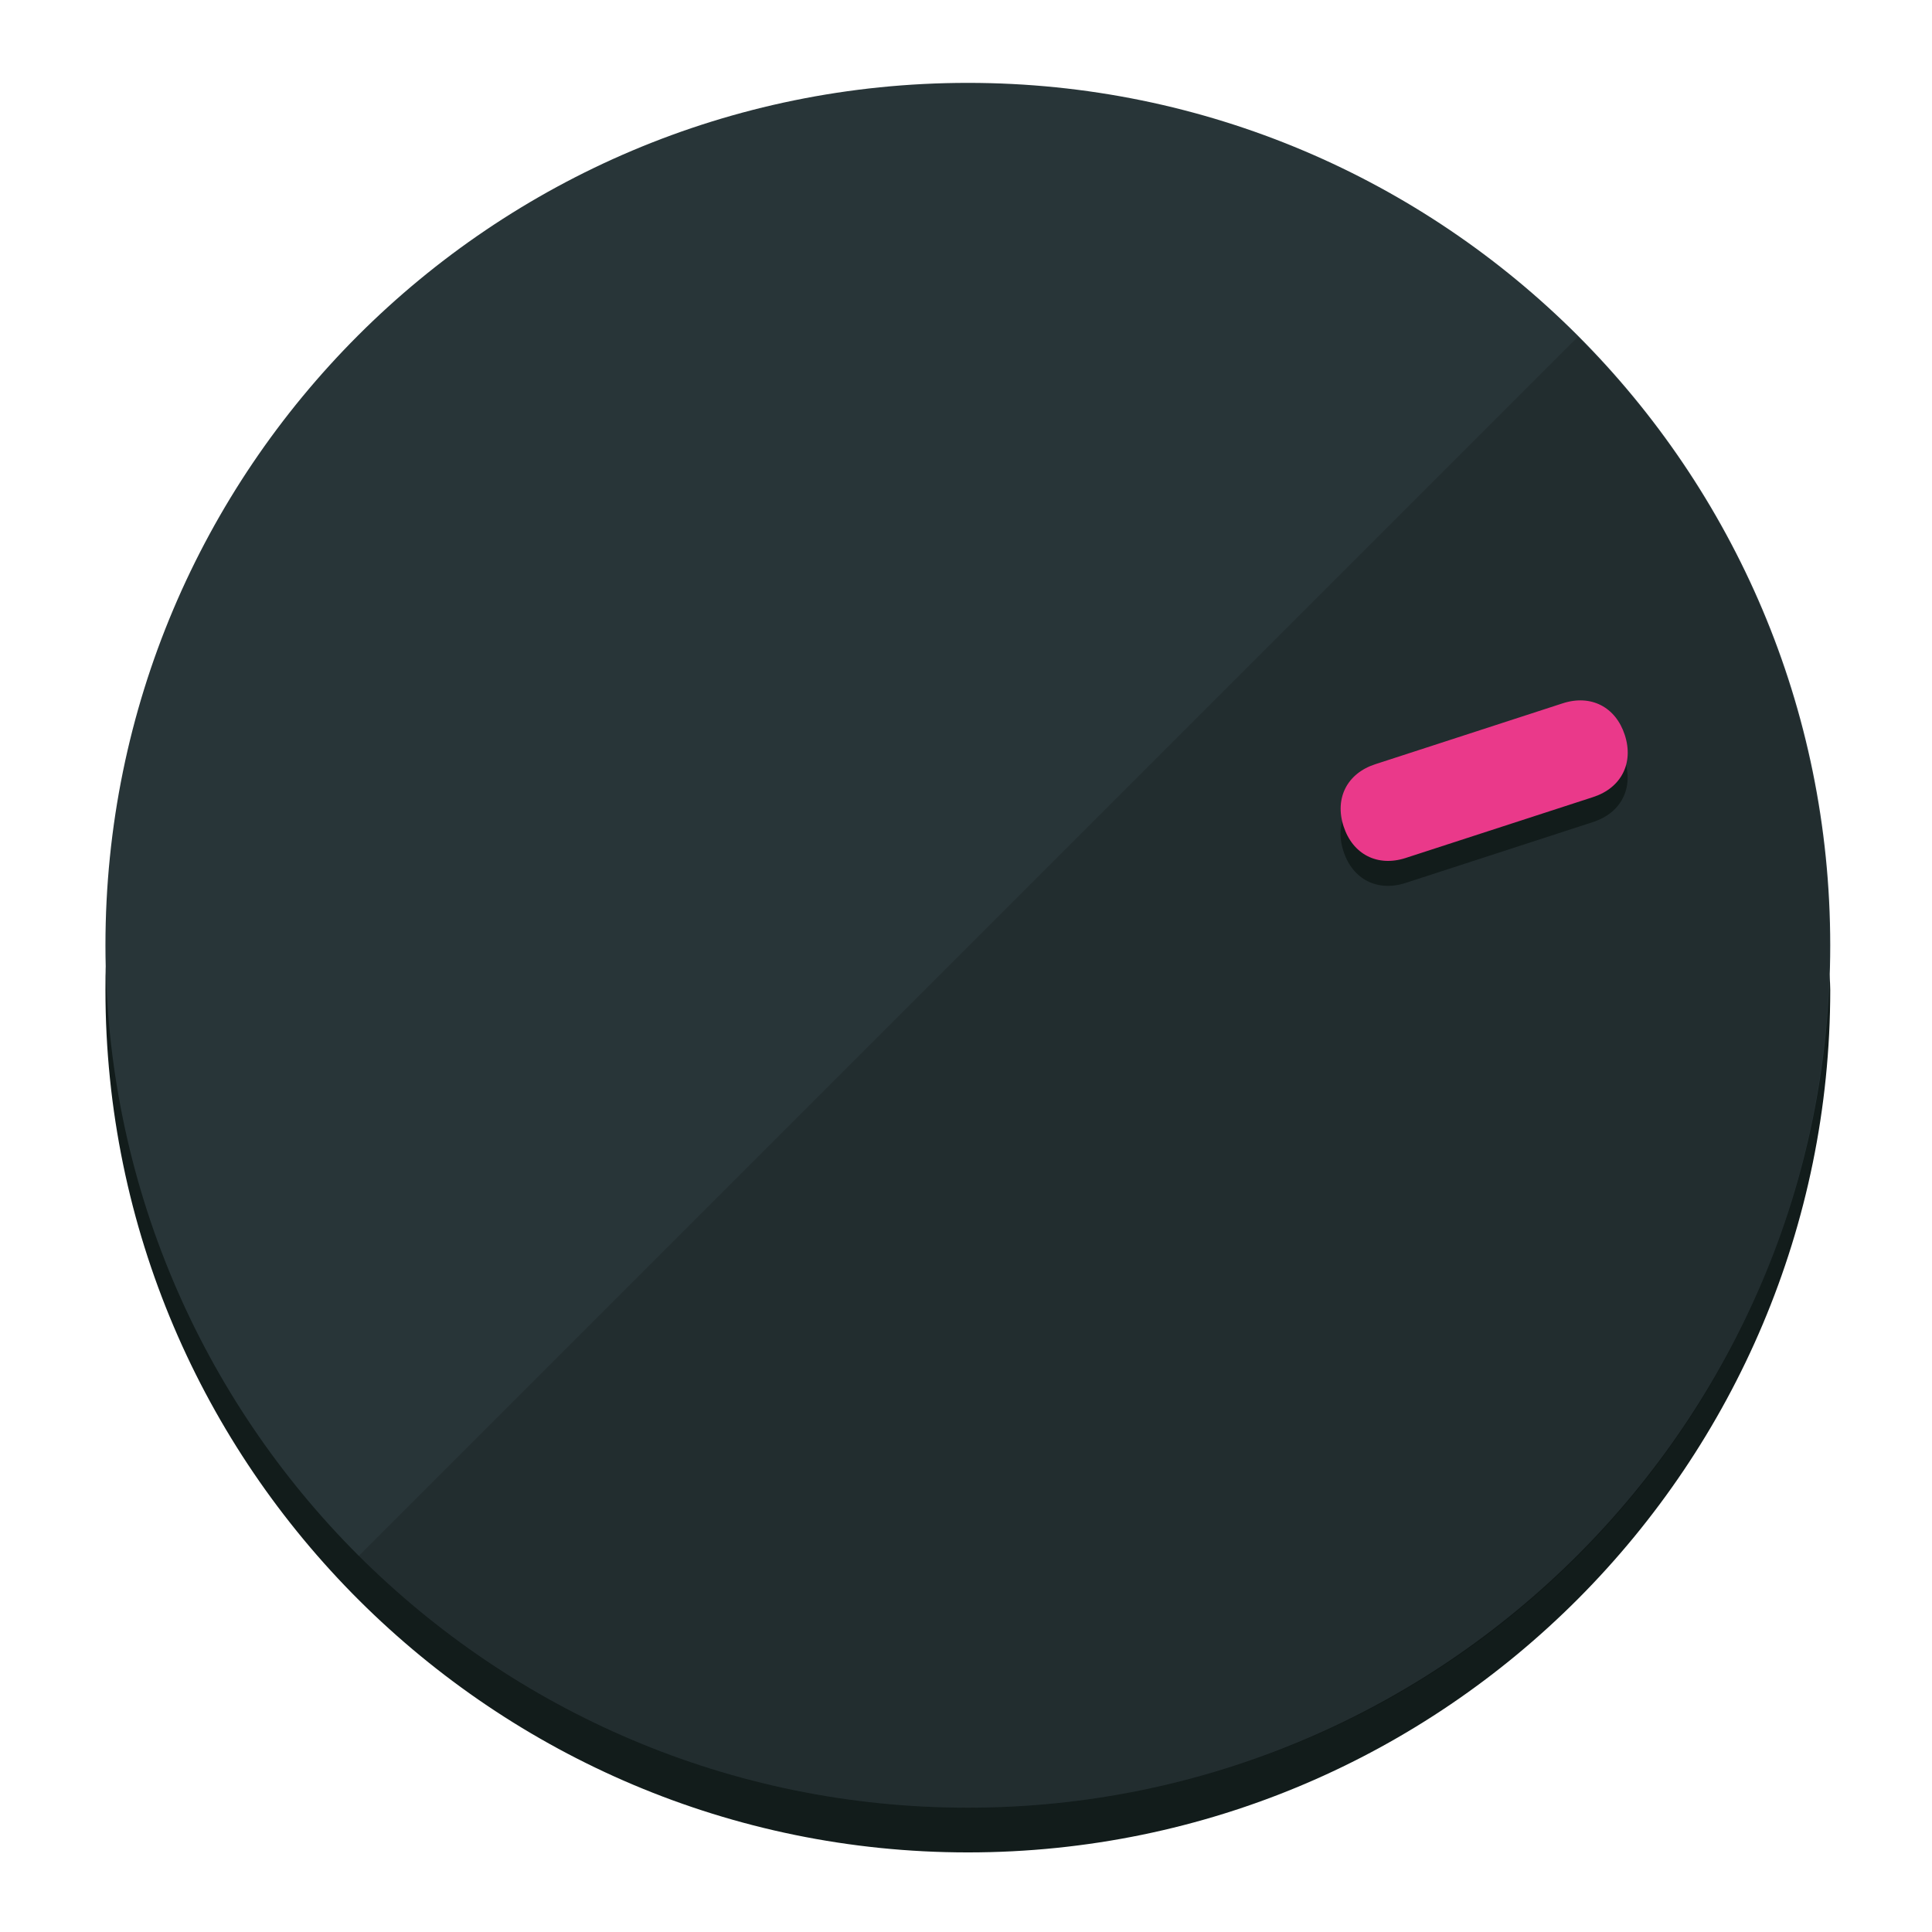
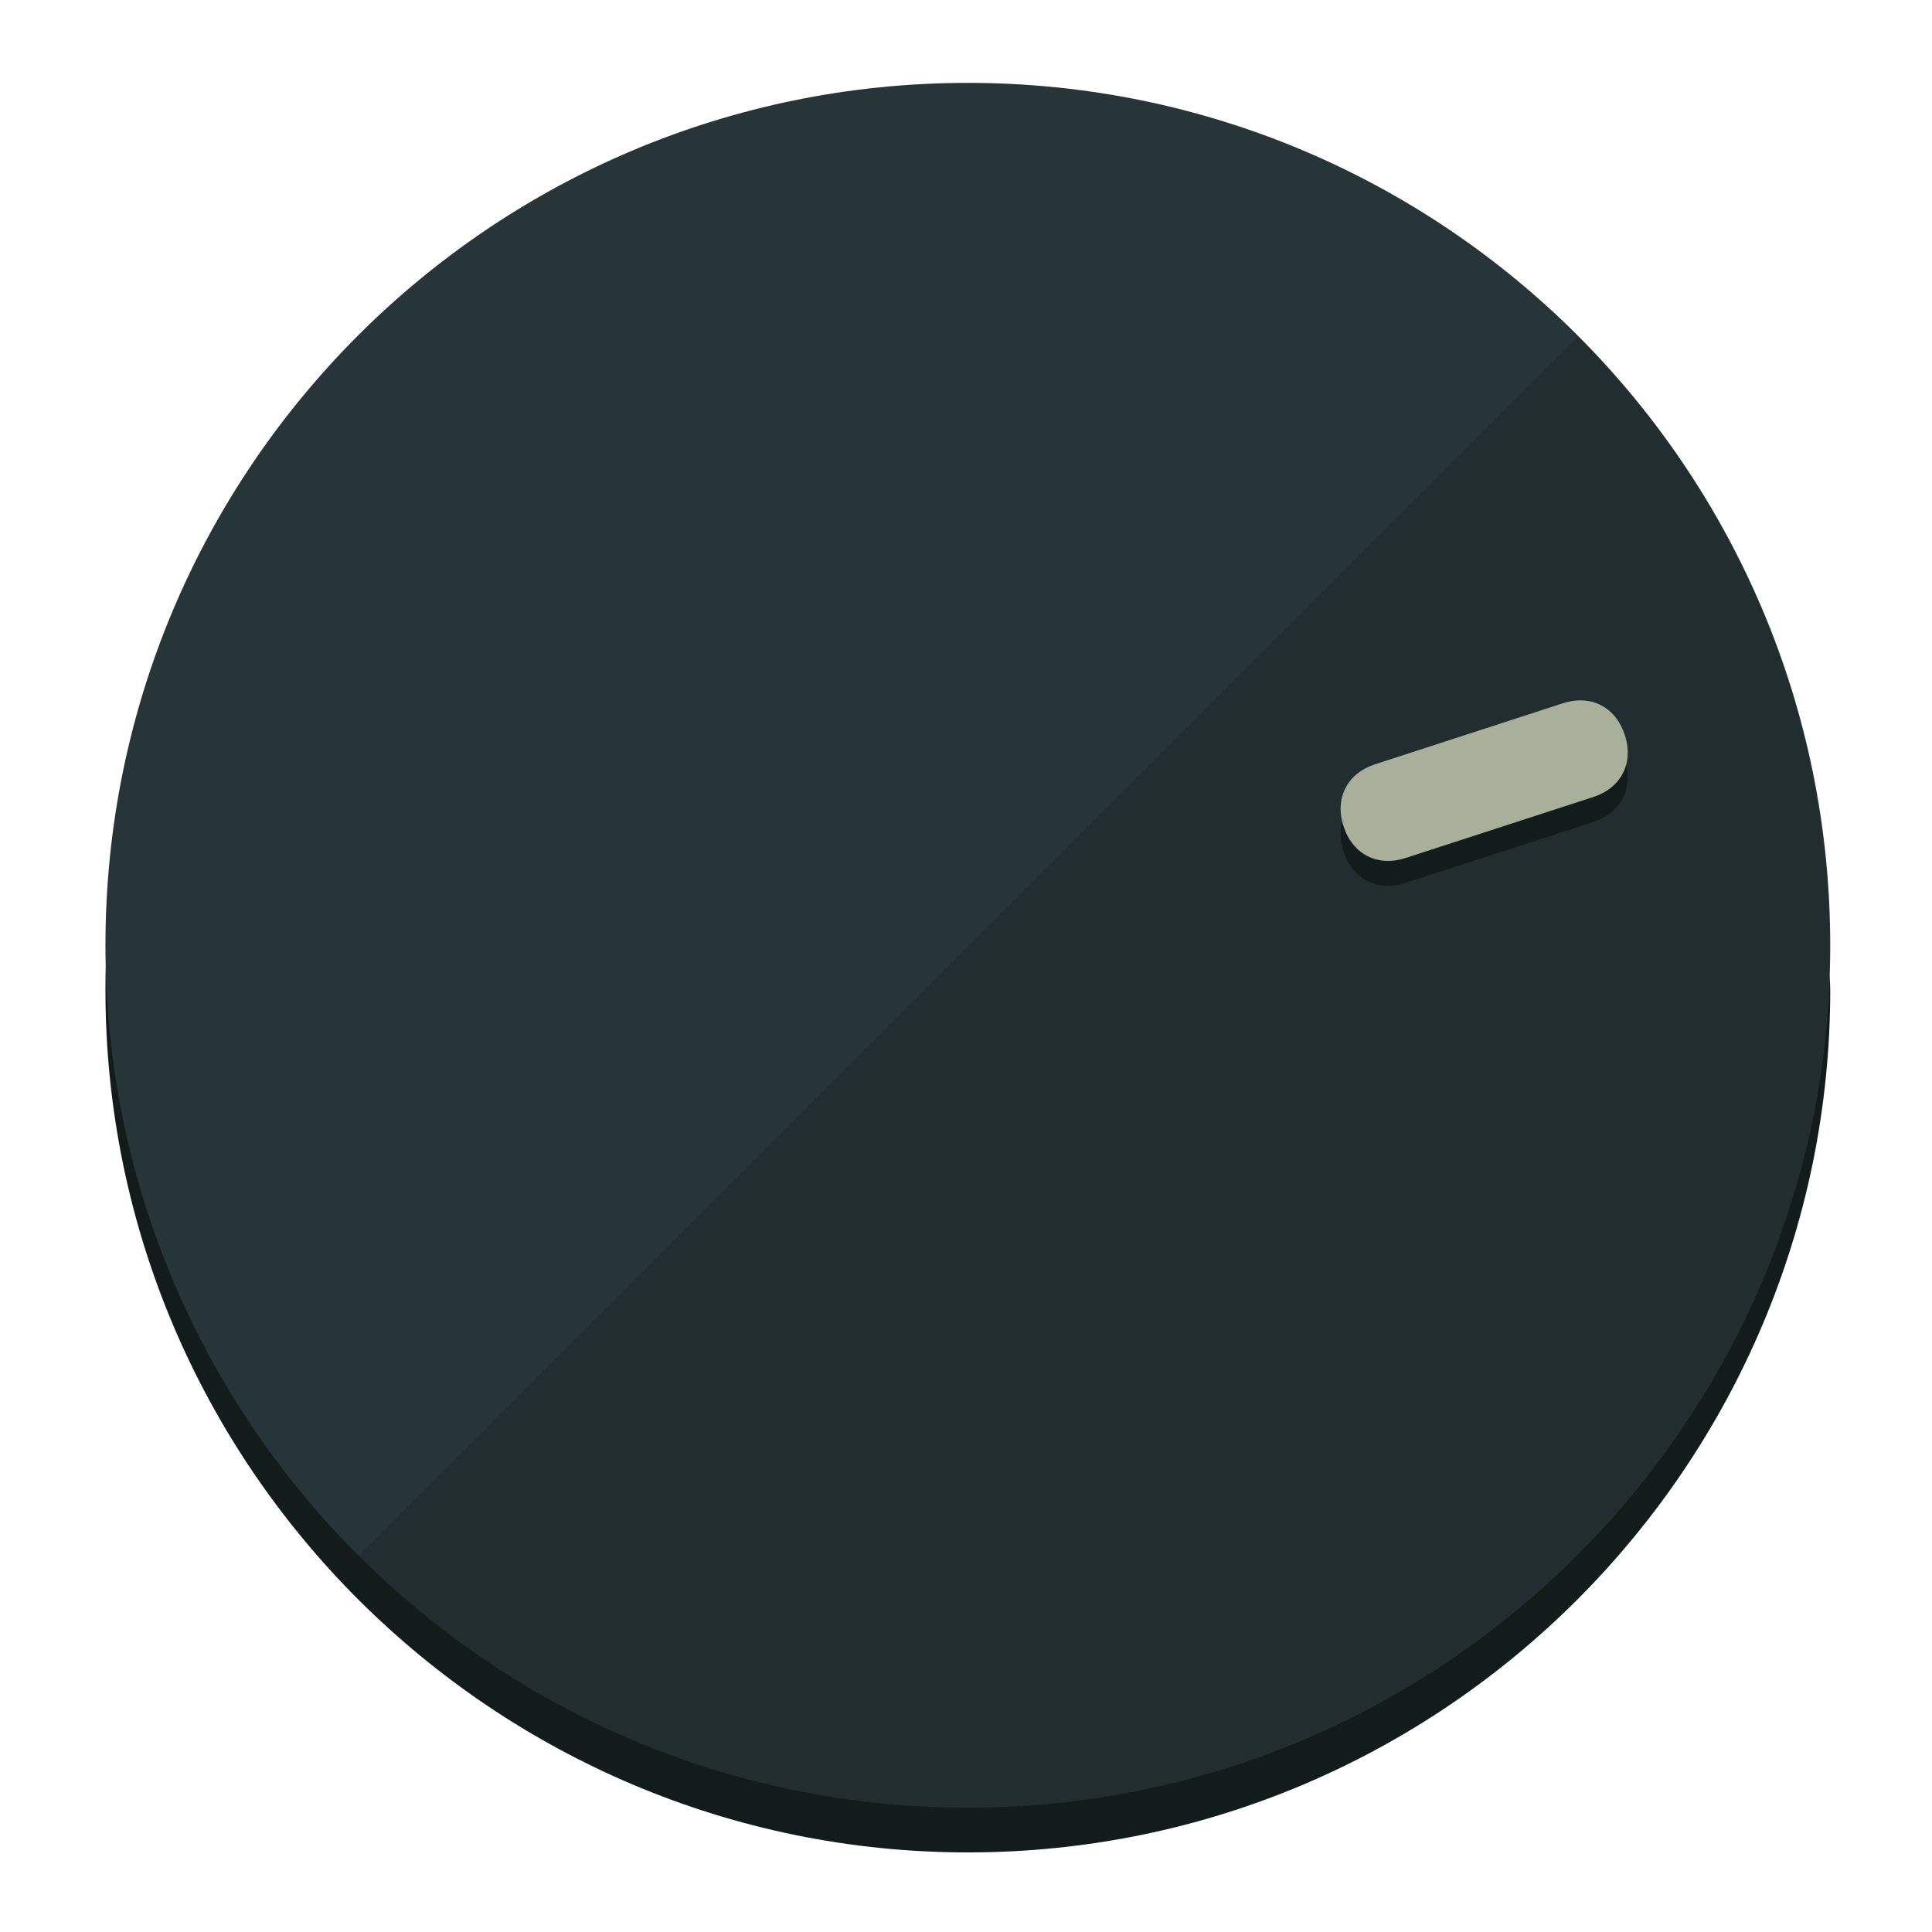
<svg xmlns="http://www.w3.org/2000/svg" height="120px" width="120px" version="1.1" id="Layer_1" viewBox="0 0 496.8 496.8" xml:space="preserve">
  <defs id="defs23" />
  <g id="g3158">
    <path style="display:inline;fill:#121c1b;fill-opacity:1;stroke-width:1.584" d="m 248.875,445.92 c 116.582,0 212.89,-91.238 220.493,-205.286 0,5.069 1.267,8.87 1.267,13.939 0,121.651 -98.842,221.76 -221.76,221.76 -121.651,0 -221.76,-98.842 -221.76,-221.76 0,-5.069 0,-8.87 1.267,-13.939 7.603,114.048 103.91,205.286 220.493,205.286 z" id="path8" />
    <circle style="display:inline;fill:#283538;fill-opacity:1;stroke-width:1.584" cx="248.875" cy="243.071" r="221.76" id="circle12" />
    <path style="display:inline;fill:#000000;fill-opacity:0.154;stroke-width:1.587" d="m 405.744,86.606 c 86.308,86.308 86.308,227.193 0,313.5 -86.308,86.308 -227.193,86.308 -313.5,0" id="path14" />
  </g>
  <g id="g3198">
    <circle style="display:none;fill:#000000;fill-opacity:0;stroke-width:1.584" cx="308.441" cy="-161.035" r="221.76" id="circle12-3" transform="rotate(72)" />
    <path style="display:inline;fill:#121c1b;fill-opacity:1;stroke-width:1.584" d="m 361.436,227.043 c -7.231,2.35 -13.618,-0.905 -15.968,-8.136 v 0 c -2.35,-7.231 0.905,-13.618 8.136,-15.968 l 48.207,-15.663 c 7.231,-2.349 13.618,0.905 15.968,8.136 v 0 c 2.35,7.231 -0.905,13.618 -8.136,15.968 z" id="path3789" />
-     <path style="display:inline;fill:#ea398a;stroke-width:1.584" d="m 361.461,220.621 c -7.231,2.349 -13.618,-0.905 -15.968,-8.136 v 0 c -2.35,-7.231 0.905,-13.618 8.136,-15.968 l 48.207,-15.663 c 7.231,-2.35 13.618,0.905 15.968,8.136 v 0 c 2.35,7.231 -0.905,13.618 -8.136,15.968 z" id="path915" />
+     <path style="display:inline;fill:#A8B09C;stroke-width:1.584" d="m 361.461,220.621 c -7.231,2.349 -13.618,-0.905 -15.968,-8.136 v 0 c -2.35,-7.231 0.905,-13.618 8.136,-15.968 l 48.207,-15.663 c 7.231,-2.35 13.618,0.905 15.968,8.136 v 0 c 2.35,7.231 -0.905,13.618 -8.136,15.968 z" id="path915" />
  </g>
</svg>
